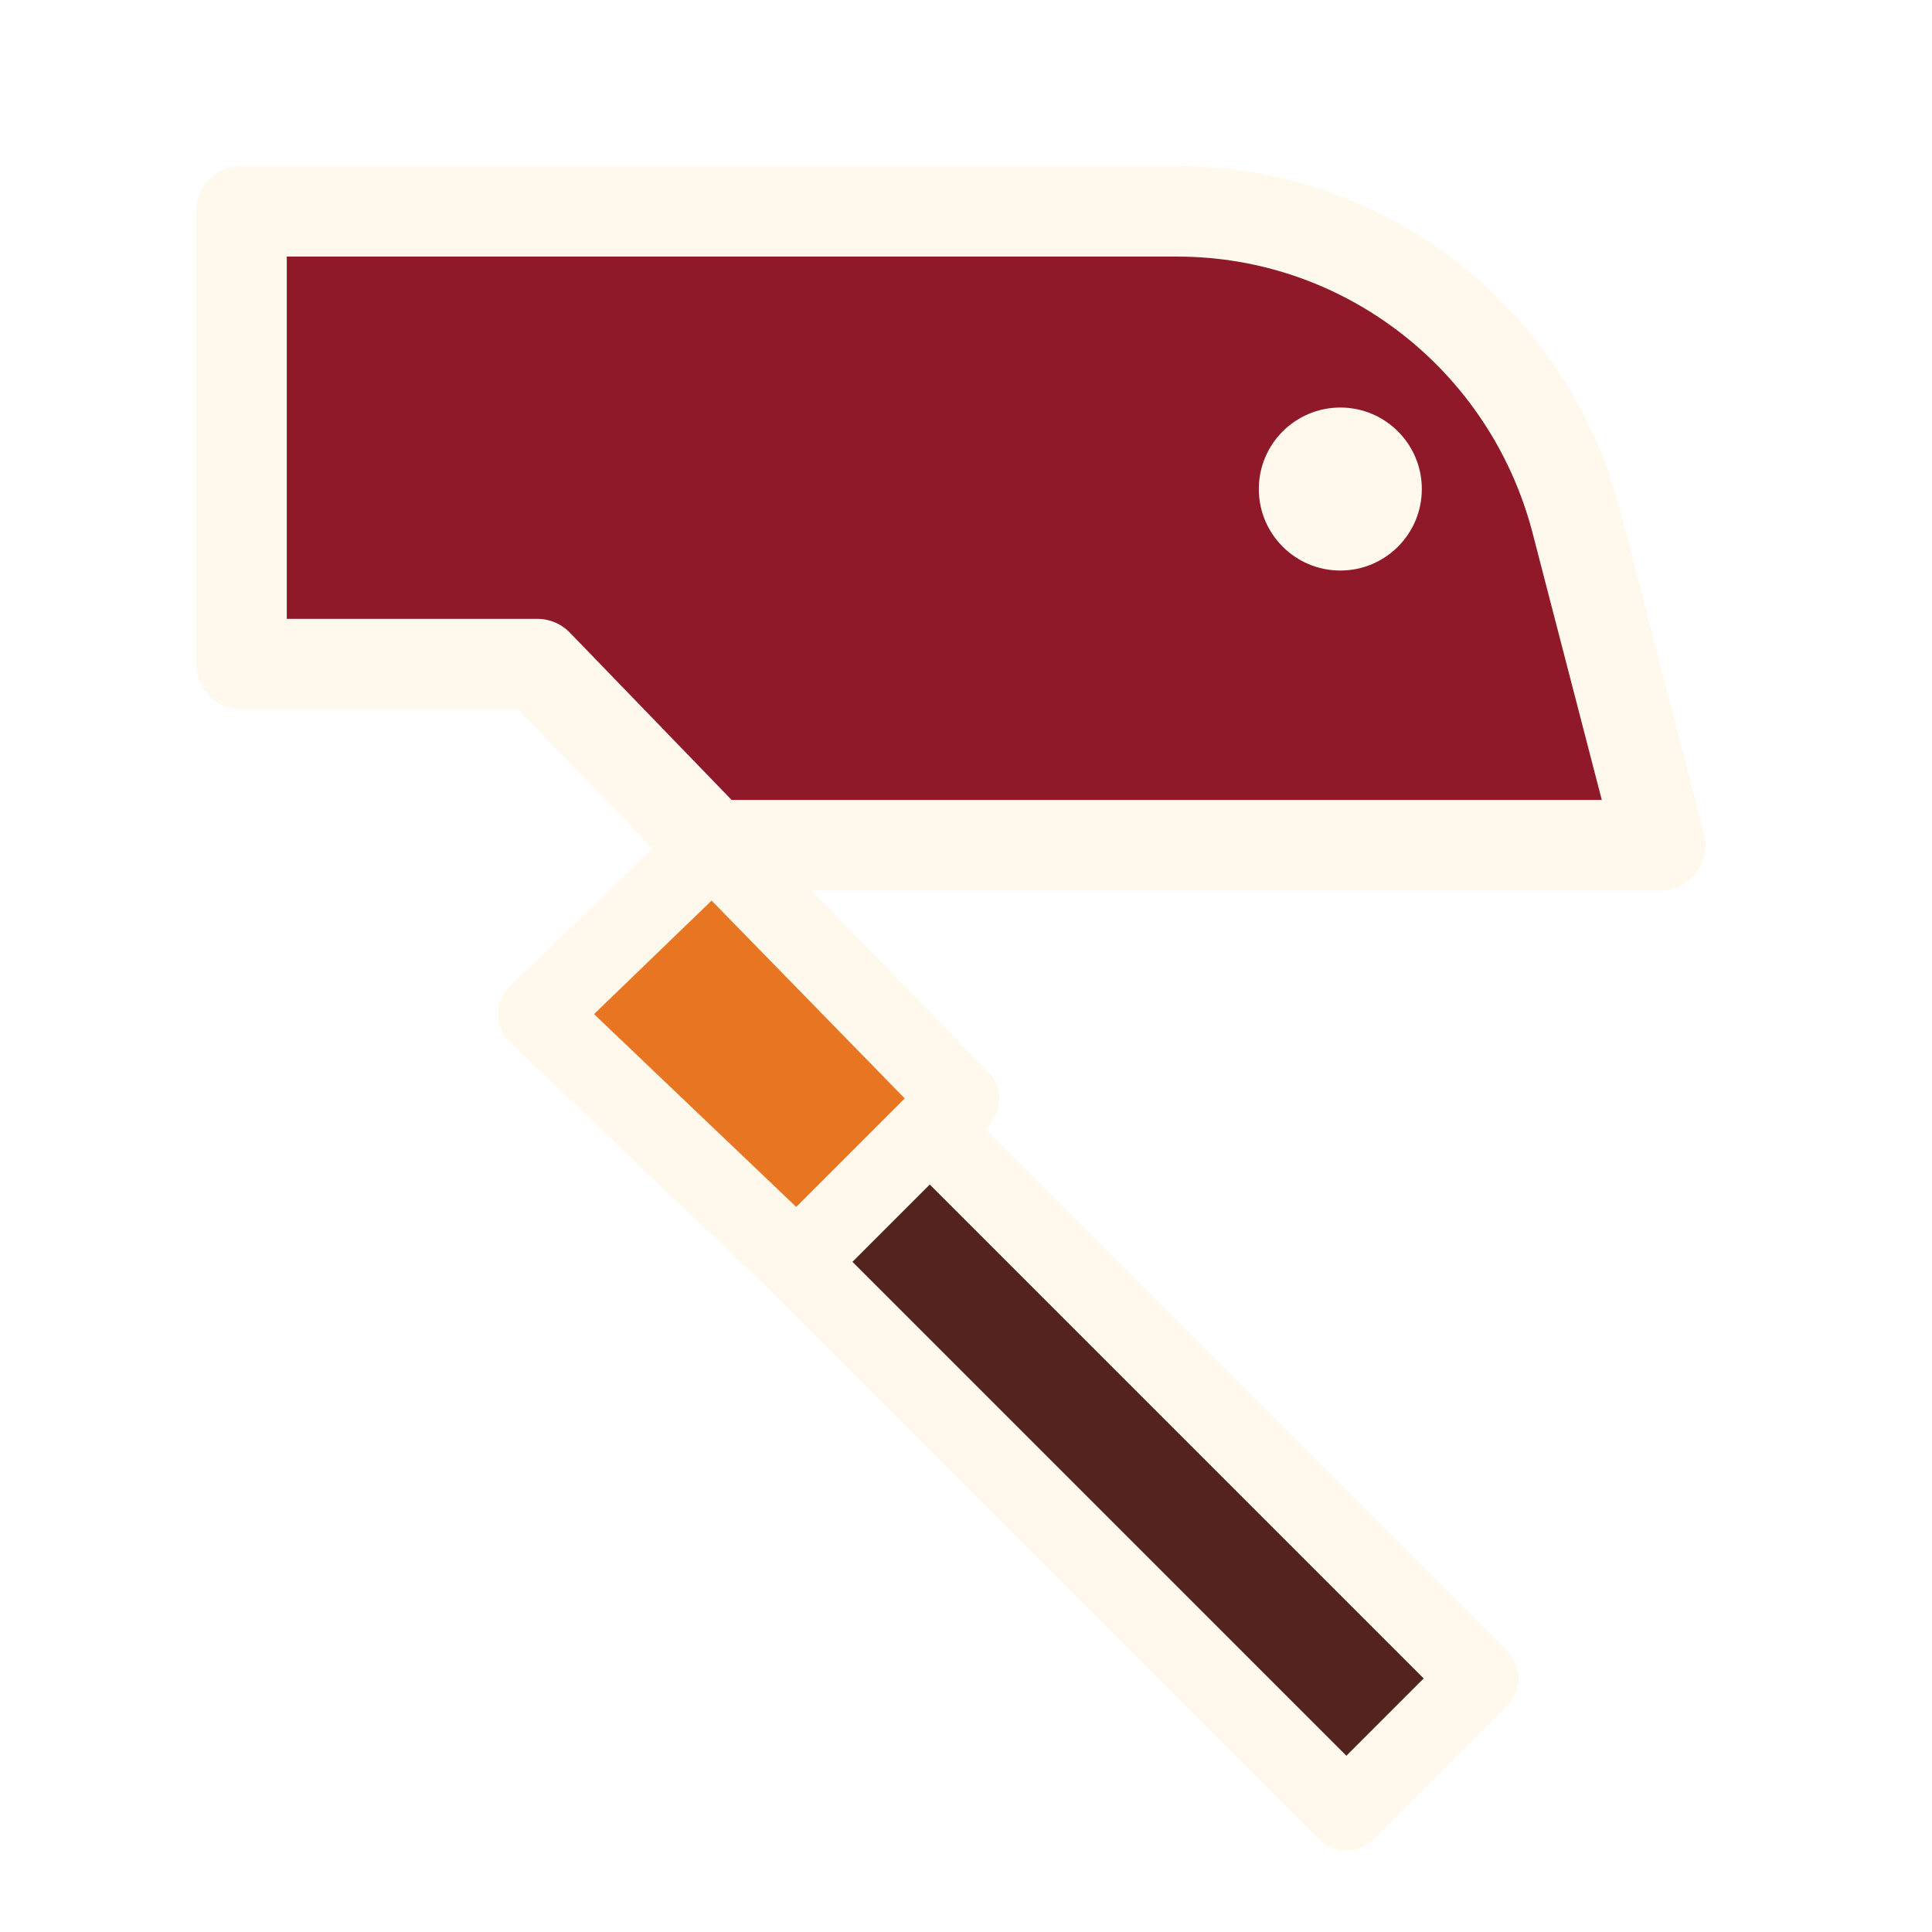
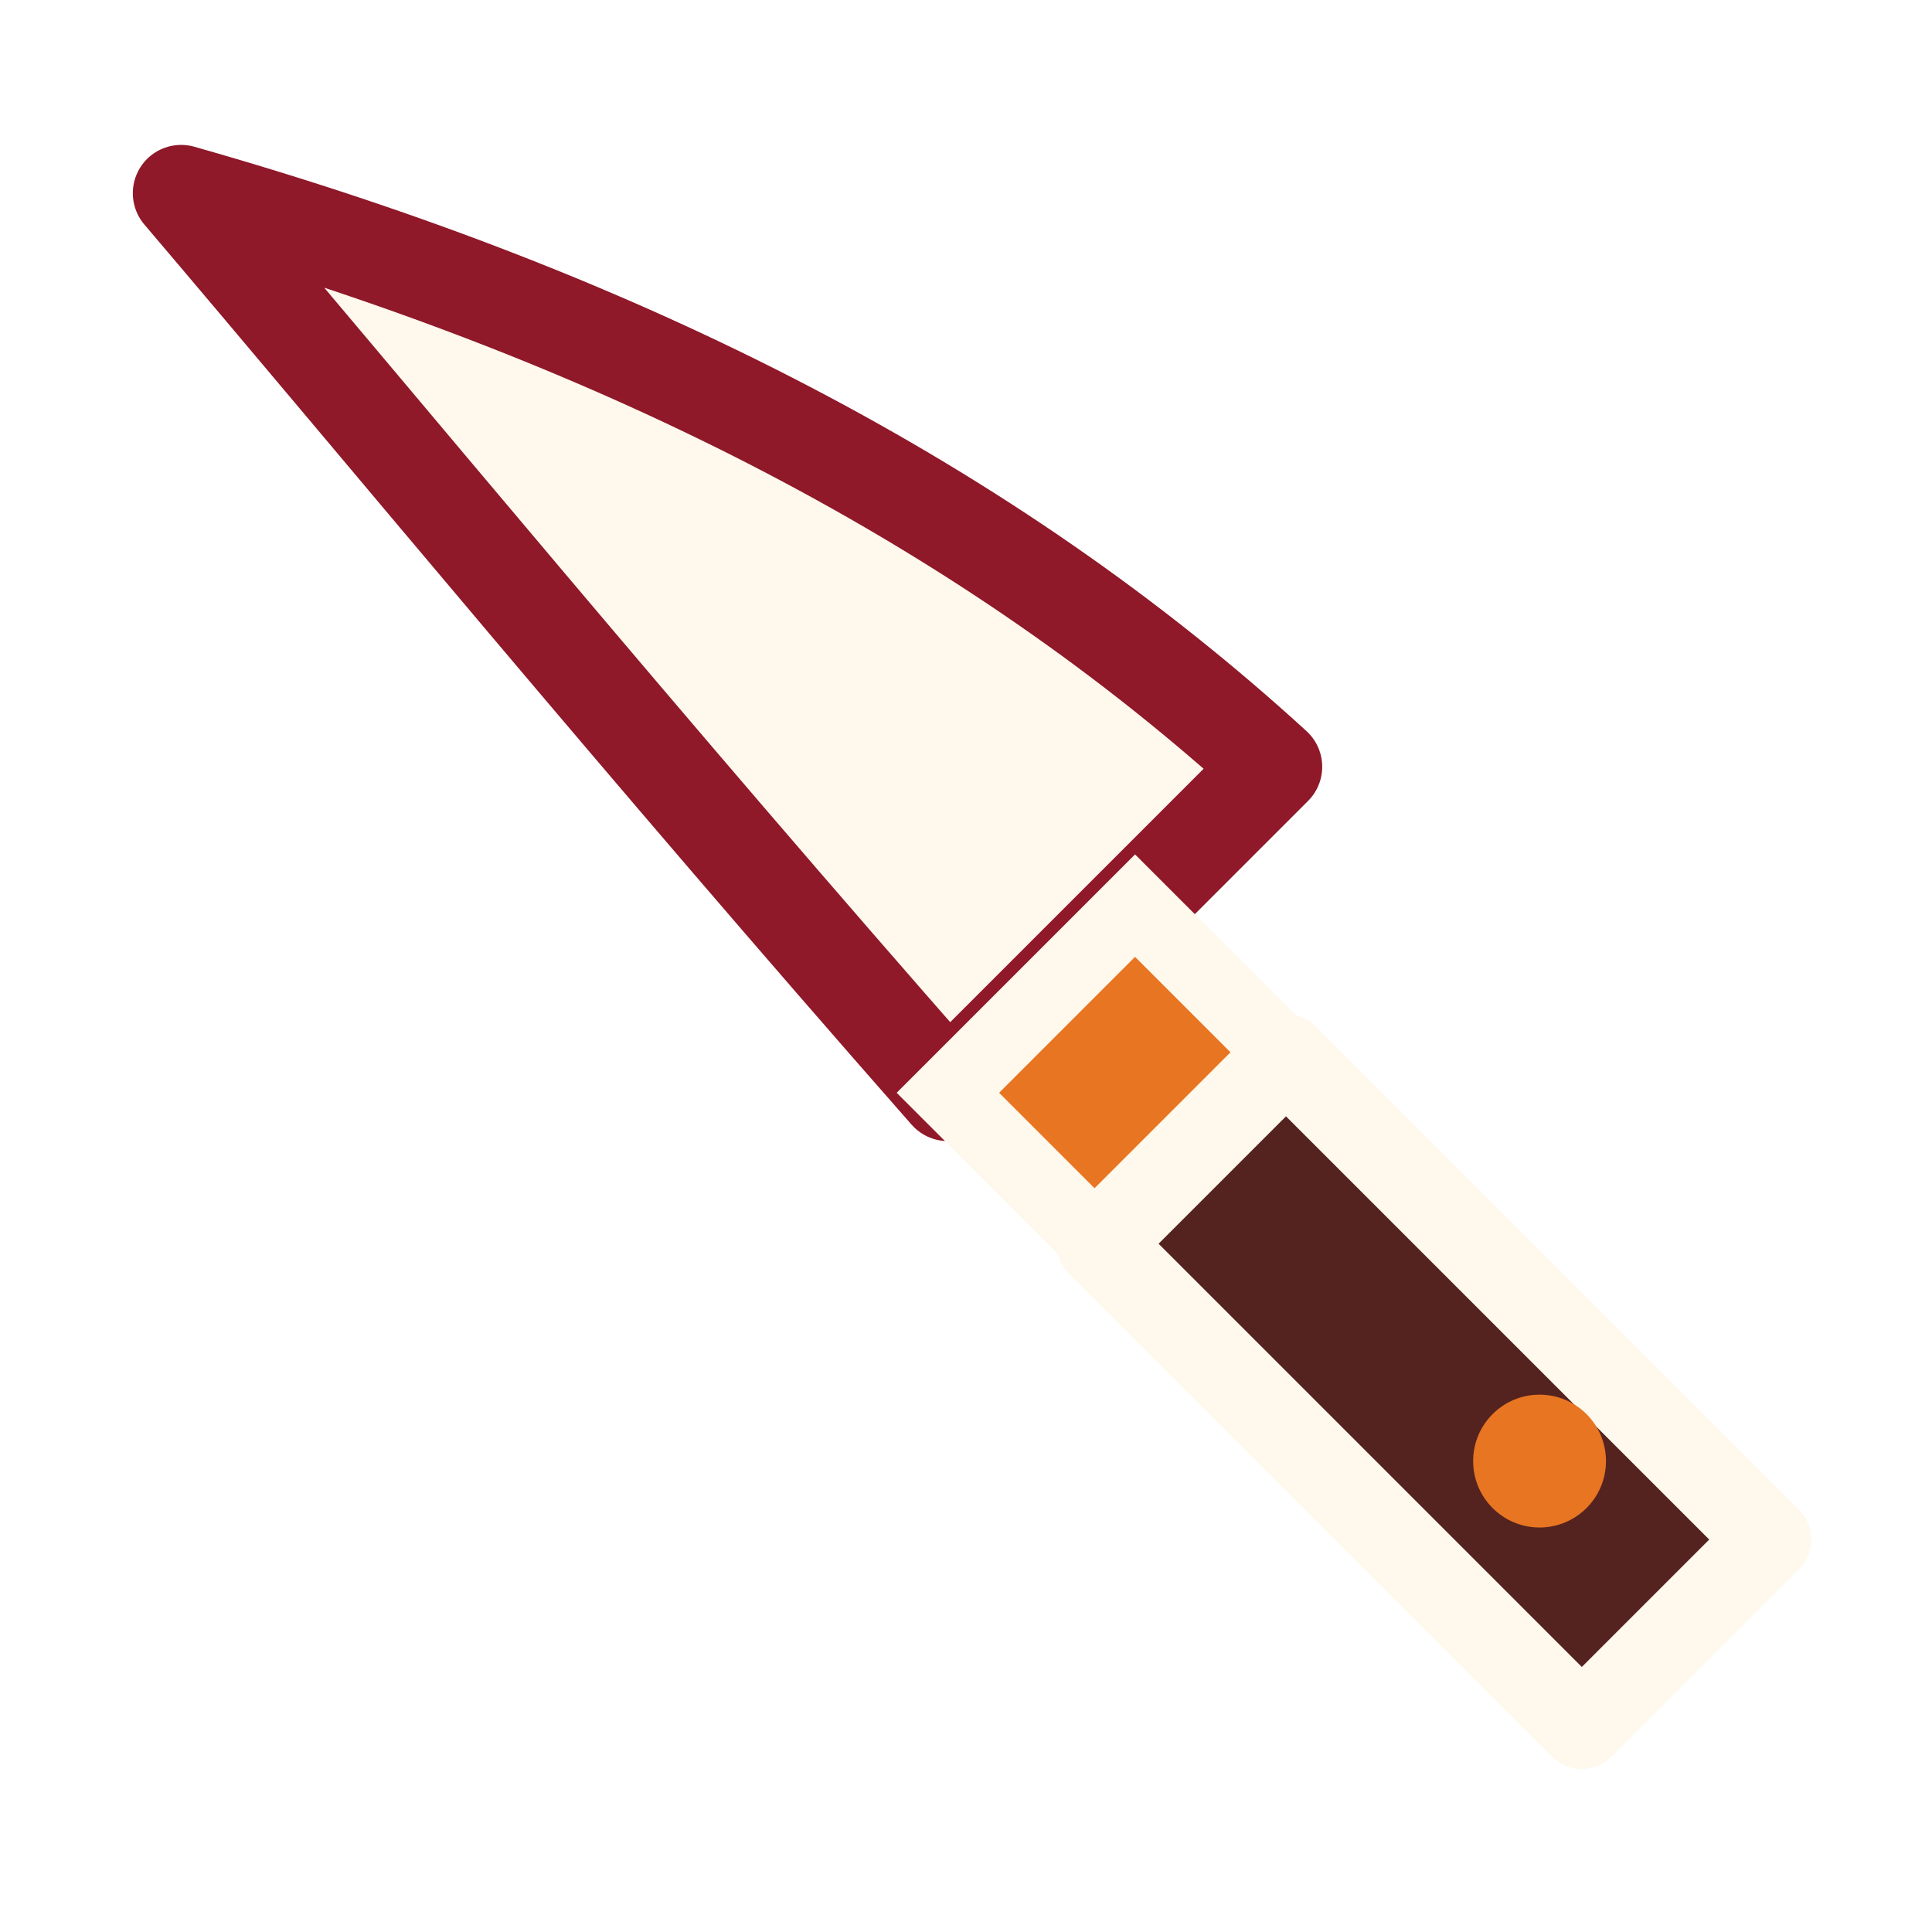
<svg xmlns="http://www.w3.org/2000/svg" width="32" height="32" viewBox="0 0 32 32">
-   <path d="M4 3.5h15.5c3.1 0 5.8 2.1 6.6 5.1l1.4 5.4H11.8L8.9 11H4z" fill="#8f1829" stroke="#fff8ed" stroke-width="1.5" stroke-linejoin="round" />
-   <circle cx="22.2" cy="8.1" r="1.35" fill="#fff8ed" />
-   <path d="m11.8 14 4.1 4.2-2.7 2.7-4.3-4.1z" fill="#e87522" stroke="#fff8ed" stroke-width="1.3" stroke-linejoin="round" />
-   <path d="m13.2 20.9 2.2-2.2 9.1 9.1-2.2 2.2z" fill="#54231f" stroke="#fff8ed" stroke-width="1.3" stroke-linejoin="round" />
+   <path d="M3 3.2c7.4 2.1 13.4 5.2 18.1 9.5l-5.4 5.4C10.6 12.3 6.4 7.2 3 3.2Z" fill="#fff8ed" stroke="#8f1829" stroke-width="1.6" stroke-linejoin="round" />
+   <path d="m15.7 18.1 3.1-3.1 2.5 2.5-3.1 3.1z" fill="#e87522" stroke="#fff8ed" stroke-width="1.2" />
+   <path d="m18.2 20.6 3.1-3.1 8 8-3.1 3.1z" fill="#54231f" stroke="#fff8ed" stroke-width="1.4" stroke-linejoin="round" />
+   <circle cx="25.5" cy="24.2" r="1.1" fill="#e87522" />
</svg>
